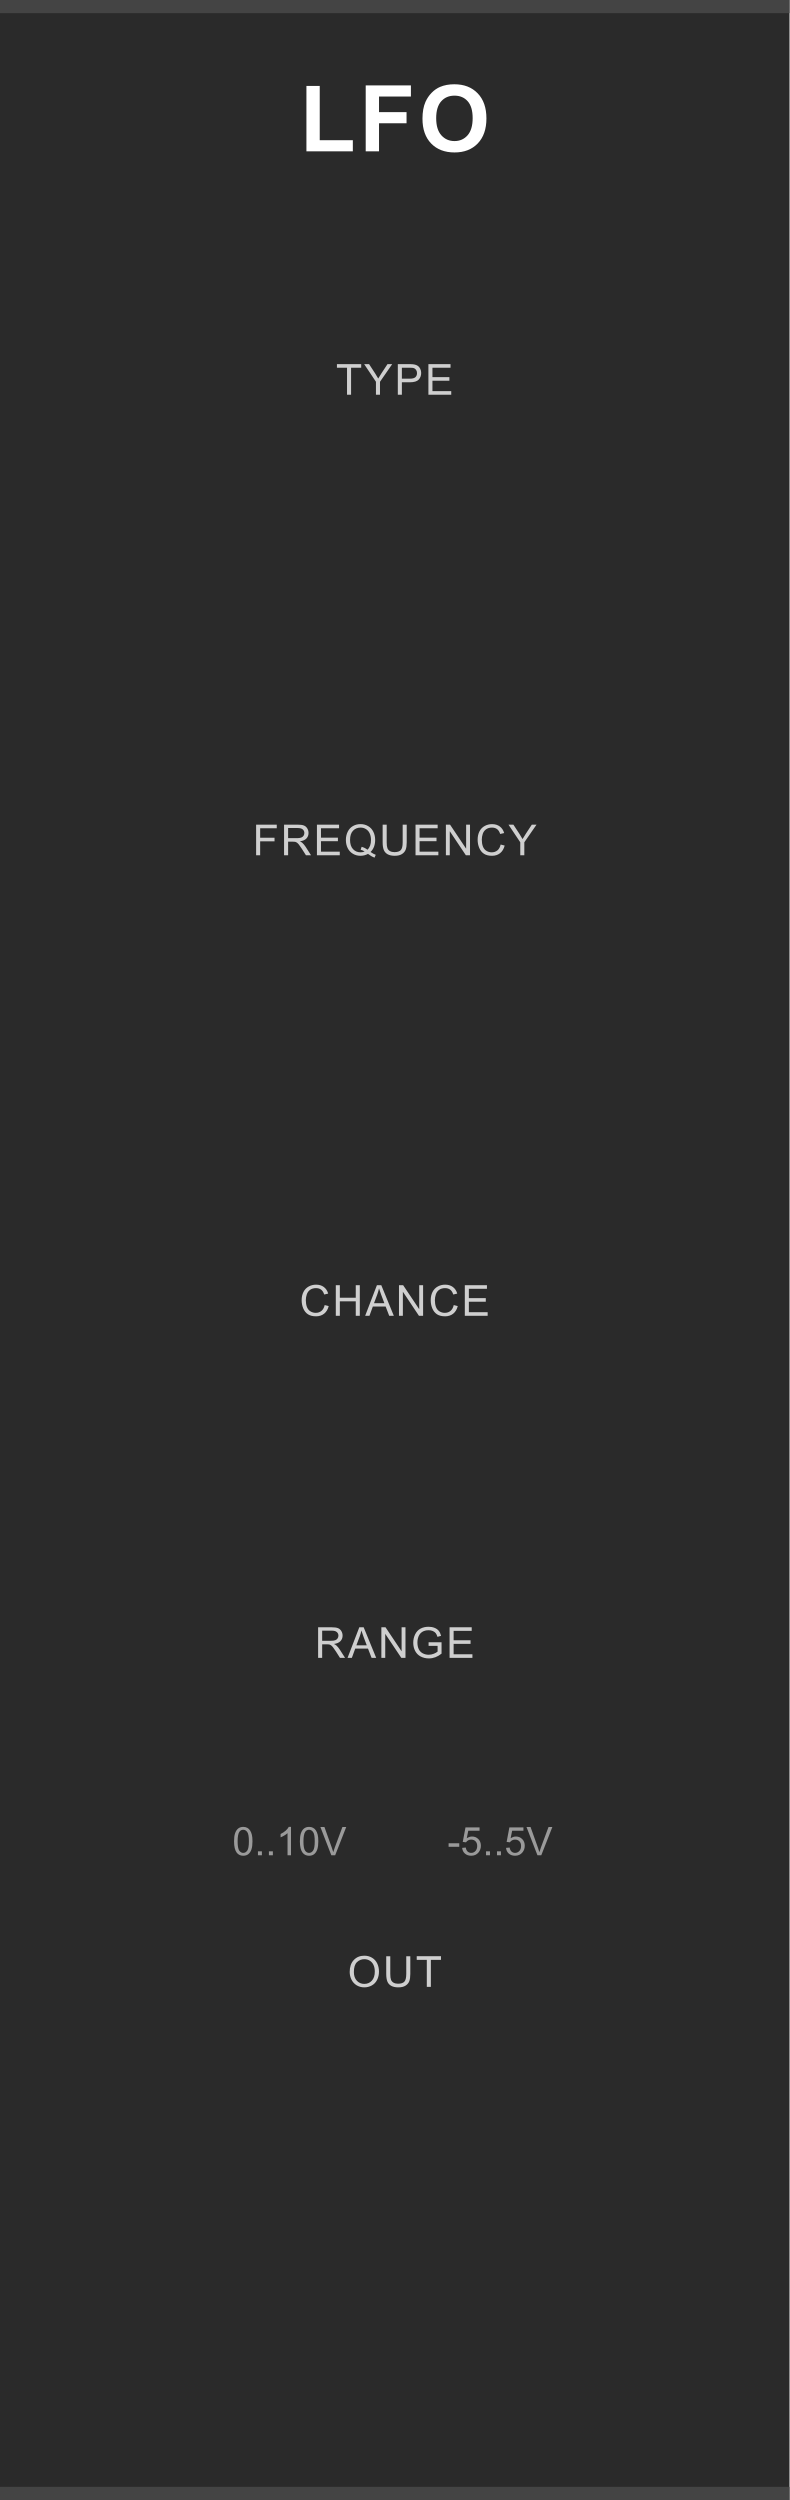
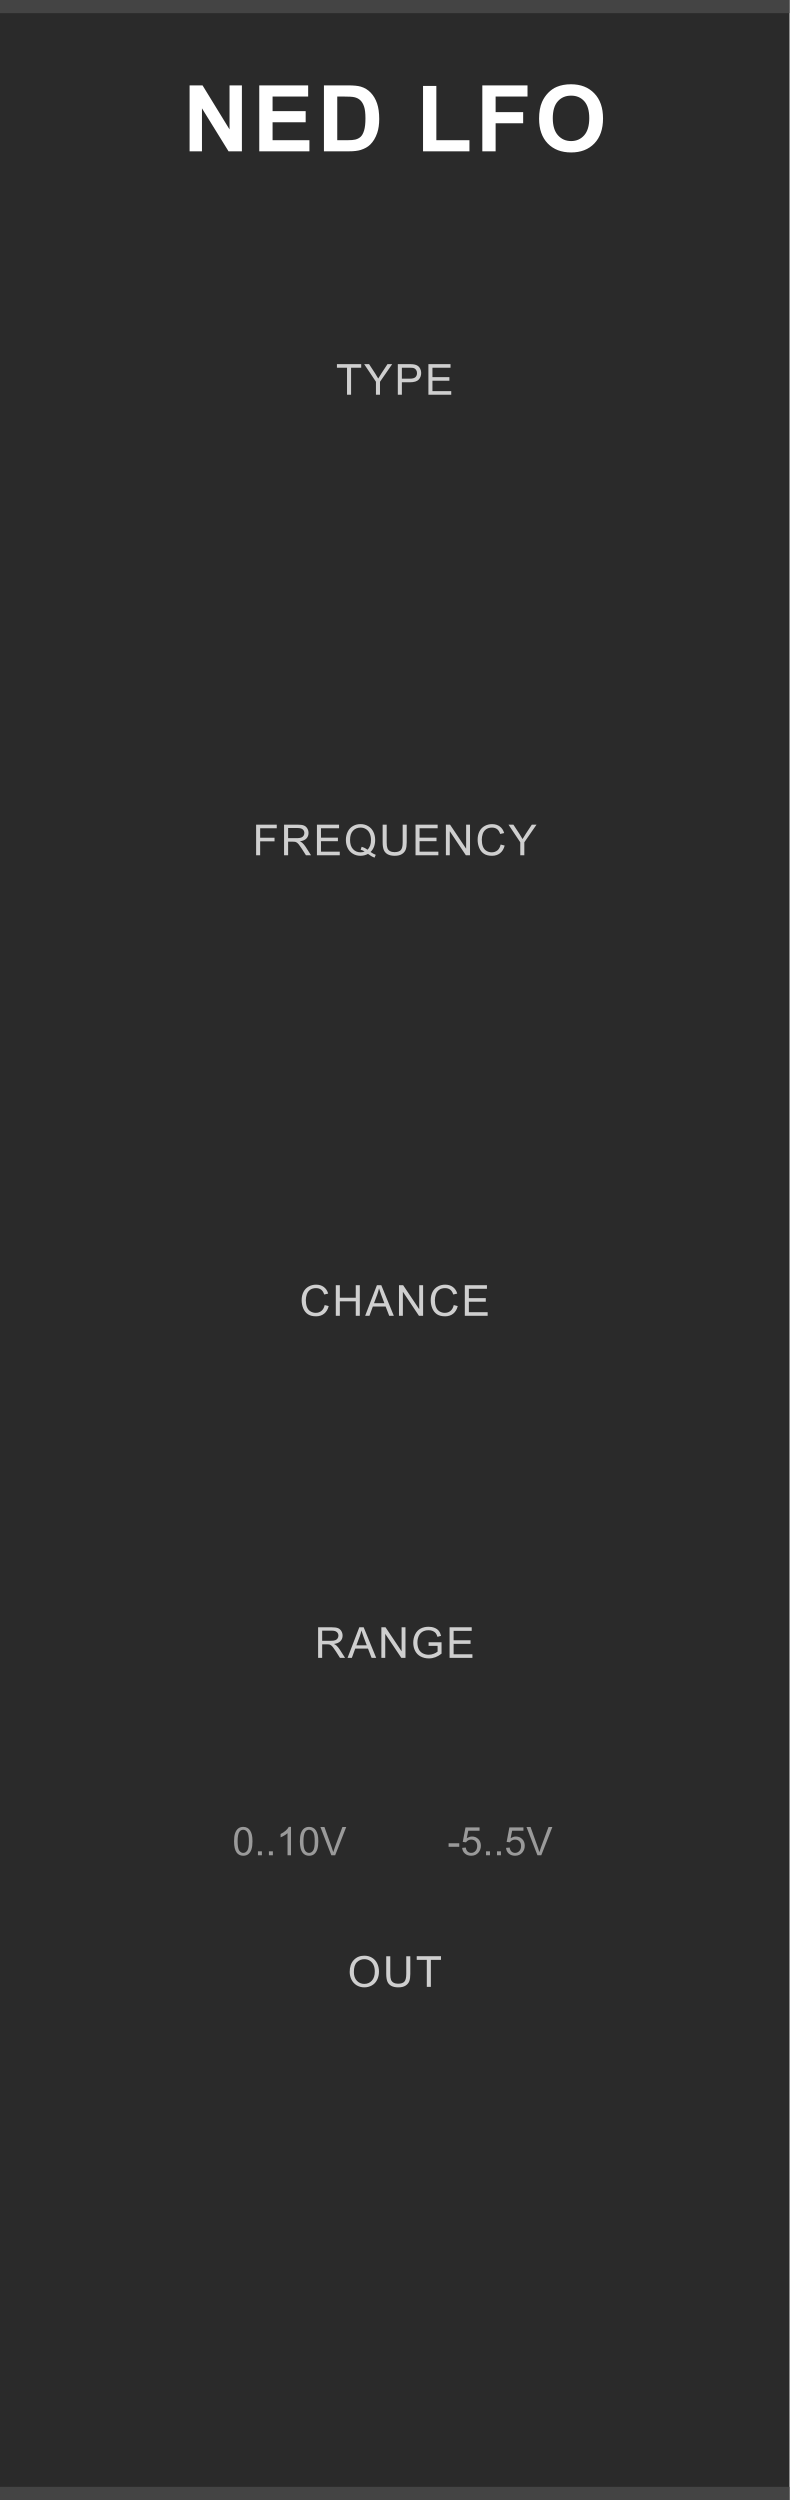
<svg xmlns="http://www.w3.org/2000/svg" width="120" height="380" viewBox="0 0 120 380" version="1.1" id="svg10">
  <defs id="defs1">
    <style id="style1">
      .panel { fill: #2a2a2a; }
      .accent { fill: #444444; }
      .title { font-family: Arial, sans-serif; font-size: 14px; font-weight: bold; fill: #ffffff; text-anchor: middle; letter-spacing: 0.5px; }
      .tiny { font-family: Arial, sans-serif; font-size: 6.5px; fill: #cfcfcf; text-anchor: middle; letter-spacing: 0.3px; }
      .subtle { font-family: Arial, sans-serif; font-size: 6px; fill: #9a9a9a; text-anchor: middle; }
    </style>
  </defs>
  <rect class="panel" x="0" y="0" width="120" height="380" id="rect1" />
  <rect class="accent" x="0" y="0" width="120" height="2" id="rect2" />
  <rect class="accent" x="0" y="378" width="120" height="2" id="rect3" />
-   <path d="m 46.577,23 v -9.939 h 2.023 v 8.251 h 5.031 V 23 Z m 9.011,0 V 12.979 h 6.87 v 1.695 h -4.847 v 2.372 h 4.184 v 1.695 H 57.611 V 23 Z m 8.628,-4.949 q 0,-1.531 0.458,-2.57 0.342,-0.766 0.93,-1.374 0.595,-0.608 1.299,-0.902 0.937,-0.396 2.16,-0.396 2.215,0 3.541,1.374 1.333,1.374 1.333,3.821 0,2.427 -1.319,3.801 -1.319,1.367 -3.527,1.367 -2.235,0 -3.555,-1.36 -1.319,-1.367 -1.319,-3.76 z m 2.085,-0.068 q 0,1.702 0.786,2.584 0.786,0.875 1.996,0.875 1.21,0 1.982,-0.868 0.779,-0.875 0.779,-2.618 0,-1.723 -0.759,-2.57 -0.752,-0.848 -2.003,-0.848 -1.251,0 -2.017,0.861 -0.766,0.854 -0.766,2.584 z" id="text3" class="title" style="font-weight:bold;font-size:14px;font-family:Arial, sans-serif;letter-spacing:0.5px;text-anchor:middle;fill:#ffffff" aria-label="LFO" />
+   <path d="M 28.818,23 V 12.979 h 1.969 l 4.102,6.692 v -6.692 h 1.88 V 23 H 34.738 L 30.698,16.465 V 23 Z m 10.59,0 V 12.979 h 7.431 v 1.695 h -5.407 v 2.222 h 5.031 v 1.688 h -5.031 v 2.728 h 5.599 V 23 Z M 49.239,12.979 H 52.938 q 1.251,0 1.907,0.191 0.882,0.26 1.511,0.923 0.629,0.663 0.957,1.627 0.328,0.957 0.328,2.365 0,1.237 -0.308,2.133 -0.376,1.094 -1.073,1.771 -0.526,0.513 -1.422,0.8 Q 54.168,23 53.047,23 h -3.808 z m 2.023,1.695 v 6.638 h 1.511 q 0.848,0 1.224,-0.096 0.492,-0.123 0.813,-0.417 0.328,-0.294 0.533,-0.964 0.205,-0.677 0.205,-1.839 0,-1.162 -0.205,-1.784 -0.205,-0.622 -0.574,-0.971 -0.369,-0.349 -0.937,-0.472 -0.424,-0.096 -1.661,-0.096 z M 64.301,23 v -9.939 h 2.023 v 8.251 h 5.031 V 23 Z m 9.011,0 V 12.979 h 6.87 v 1.695 h -4.847 v 2.372 h 4.184 v 1.695 H 75.335 V 23 Z m 8.628,-4.949 q 0,-1.531 0.458,-2.57 0.342,-0.766 0.93,-1.374 0.595,-0.608 1.299,-0.902 0.937,-0.396 2.16,-0.396 2.215,0 3.541,1.374 1.333,1.374 1.333,3.821 0,2.427 -1.319,3.801 -1.319,1.367 -3.527,1.367 -2.235,0 -3.555,-1.36 -1.319,-1.367 -1.319,-3.76 z m 2.085,-0.068 q 0,1.702 0.786,2.584 0.786,0.875 1.996,0.875 1.21,0 1.982,-0.868 0.779,-0.875 0.779,-2.618 0,-1.723 -0.759,-2.57 -0.752,-0.848 -2.003,-0.848 -1.251,0 -2.017,0.861 -0.766,0.854 -0.766,2.584 z" id="text3" class="title" style="font-weight:bold;font-size:14px;font-family:Arial, sans-serif;letter-spacing:0.5px;text-anchor:middle;fill:#ffffff" aria-label="NED LFO" />
  <path d="M 52.747,60 V 55.896 H 51.214 v -0.549 h 3.688 V 55.896 H 53.363 V 60 Z m 4.397,0 v -1.971 l -1.793,-2.682 h 0.749 L 57.017,56.75 q 0.254,0.394 0.473,0.787 0.209,-0.365 0.508,-0.822 l 0.901,-1.368 h 0.717 l -1.857,2.682 V 60 Z m 3.325,0 v -4.653 h 1.755 q 0.463,0 0.708,0.044 0.343,0.057 0.574,0.219 0.232,0.159 0.371,0.448 0.143,0.289 0.143,0.635 0,0.594 -0.378,1.006 -0.378,0.409 -1.365,0.409 H 61.085 V 60 Z m 0.616,-2.441 h 1.203 q 0.597,0 0.847,-0.222 0.251,-0.222 0.251,-0.625 0,-0.292 -0.149,-0.498 Q 63.091,56.004 62.849,55.938 62.694,55.896 62.275,55.896 H 61.085 Z M 65.117,60 v -4.653 h 3.364 v 0.549 h -2.749 v 1.425 h 2.574 v 0.546 h -2.574 v 1.584 h 2.856 V 60 Z" id="text4" class="tiny" style="font-size:6.5px;font-family:Arial, sans-serif;letter-spacing:0.3px;text-anchor:middle;fill:#cfcfcf" aria-label="TYPE" />
  <path d="m 38.929,130 v -4.653 h 3.139 v 0.549 h -2.523 v 1.441 h 2.184 v 0.549 H 39.544 V 130 Z m 4.248,0 v -4.653 h 2.063 q 0.622,0 0.946,0.127 0.324,0.124 0.517,0.441 0.194,0.317 0.194,0.701 0,0.495 -0.321,0.835 -0.321,0.34 -0.99,0.432 0.244,0.117 0.371,0.232 0.27,0.248 0.511,0.619 L 47.277,130 h -0.774 l -0.616,-0.968 q -0.27,-0.419 -0.444,-0.641 -0.175,-0.222 -0.314,-0.311 -0.136,-0.089 -0.279,-0.124 -0.105,-0.022 -0.343,-0.022 H 43.793 V 130 Z m 0.616,-2.599 h 1.323 q 0.422,0 0.66,-0.086 0.238,-0.089 0.362,-0.279 0.124,-0.194 0.124,-0.419 0,-0.33 -0.241,-0.543 -0.238,-0.213 -0.755,-0.213 H 43.793 Z M 48.174,130 v -4.653 h 3.364 v 0.549 h -2.749 v 1.425 h 2.574 v 0.546 h -2.574 v 1.584 h 2.856 V 130 Z m 8.149,-0.498 q 0.428,0.295 0.79,0.432 l -0.181,0.428 q -0.501,-0.181 -1,-0.571 -0.517,0.289 -1.143,0.289 -0.632,0 -1.146,-0.305 -0.514,-0.305 -0.793,-0.857 -0.276,-0.552 -0.276,-1.244 0,-0.689 0.279,-1.254 0.279,-0.565 0.793,-0.86 0.517,-0.295 1.155,-0.295 0.644,0 1.162,0.308 0.517,0.305 0.787,0.857 0.273,0.549 0.273,1.241 0,0.574 -0.175,1.035 -0.175,0.457 -0.527,0.797 z m -1.355,-0.787 q 0.533,0.149 0.879,0.444 0.543,-0.495 0.543,-1.489 0,-0.565 -0.194,-0.987 -0.19,-0.422 -0.562,-0.654 -0.368,-0.235 -0.828,-0.235 -0.689,0 -1.143,0.473 -0.454,0.47 -0.454,1.406 0,0.908 0.448,1.393 0.451,0.486 1.149,0.486 0.33,0 0.622,-0.124 -0.289,-0.187 -0.609,-0.267 z m 6.238,-3.367 h 0.616 v 2.688 q 0,0.701 -0.159,1.114 -0.159,0.413 -0.574,0.673 -0.413,0.257 -1.085,0.257 -0.654,0 -1.07,-0.225 -0.416,-0.225 -0.594,-0.651 -0.178,-0.428 -0.178,-1.168 v -2.688 h 0.616 v 2.685 q 0,0.606 0.111,0.895 0.114,0.286 0.387,0.441 0.276,0.156 0.673,0.156 0.679,0 0.968,-0.308 0.289,-0.308 0.289,-1.184 z M 63.16,130 v -4.653 h 3.364 v 0.549 h -2.749 v 1.425 h 2.574 v 0.546 h -2.574 v 1.584 h 2.856 V 130 Z m 4.616,0 v -4.653 h 0.632 l 2.444,3.653 v -3.653 h 0.59 V 130 h -0.632 l -2.444,-3.656 V 130 Z m 8.32,-1.631 0.616,0.156 q -0.194,0.759 -0.698,1.158 -0.501,0.397 -1.228,0.397 -0.752,0 -1.225,-0.305 -0.47,-0.308 -0.717,-0.889 -0.244,-0.581 -0.244,-1.247 0,-0.727 0.276,-1.266 0.279,-0.543 0.79,-0.822 0.514,-0.282 1.13,-0.282 0.698,0 1.174,0.355 0.476,0.355 0.663,1 l -0.606,0.143 q -0.162,-0.508 -0.47,-0.74 -0.308,-0.232 -0.774,-0.232 -0.536,0 -0.898,0.257 -0.359,0.257 -0.505,0.692 -0.146,0.432 -0.146,0.892 0,0.594 0.171,1.038 0.175,0.441 0.54,0.66 0.365,0.219 0.79,0.219 0.517,0 0.876,-0.298 0.359,-0.298 0.486,-0.885 z M 79.081,130 v -1.971 l -1.793,-2.682 h 0.749 l 0.917,1.403 q 0.254,0.394 0.473,0.787 0.209,-0.365 0.508,-0.822 l 0.901,-1.368 h 0.717 l -1.857,2.682 V 130 Z" id="text5" class="tiny" style="font-size:6.5px;font-family:Arial, sans-serif;letter-spacing:0.3px;text-anchor:middle;fill:#cfcfcf" aria-label="FREQUENCY" />
  <path d="m 49.348,198.369 0.616,0.156 q -0.194,0.759 -0.698,1.158 -0.501,0.397 -1.228,0.397 -0.752,0 -1.225,-0.305 -0.47,-0.308 -0.717,-0.889 -0.244,-0.581 -0.244,-1.247 0,-0.727 0.276,-1.266 0.279,-0.543 0.79,-0.822 0.514,-0.282 1.13,-0.282 0.698,0 1.174,0.355 0.476,0.355 0.663,1 l -0.606,0.143 q -0.162,-0.508 -0.47,-0.74 -0.308,-0.232 -0.774,-0.232 -0.536,0 -0.898,0.257 -0.359,0.257 -0.505,0.692 -0.146,0.432 -0.146,0.892 0,0.594 0.171,1.038 0.175,0.441 0.54,0.66 0.365,0.219 0.79,0.219 0.517,0 0.876,-0.298 0.359,-0.298 0.486,-0.885 z M 51.041,200 v -4.653 h 0.616 v 1.911 h 2.418 v -1.911 h 0.616 V 200 h -0.616 v -2.193 H 51.657 V 200 Z m 4.464,0 1.787,-4.653 h 0.663 L 59.86,200 h -0.701 l -0.543,-1.409 H 56.67 L 56.159,200 Z m 1.343,-1.911 h 1.577 l -0.486,-1.289 q -0.222,-0.587 -0.33,-0.965 -0.089,0.448 -0.251,0.889 z M 60.645,200 v -4.653 h 0.632 l 2.444,3.653 v -3.653 h 0.59 V 200 h -0.632 l -2.444,-3.656 V 200 Z m 8.32,-1.631 0.616,0.156 q -0.194,0.759 -0.698,1.158 -0.501,0.397 -1.228,0.397 -0.752,0 -1.225,-0.305 -0.47,-0.308 -0.717,-0.889 -0.244,-0.581 -0.244,-1.247 0,-0.727 0.276,-1.266 0.279,-0.543 0.79,-0.822 0.514,-0.282 1.13,-0.282 0.698,0 1.174,0.355 0.476,0.355 0.663,1 l -0.606,0.143 q -0.162,-0.508 -0.47,-0.74 -0.308,-0.232 -0.774,-0.232 -0.536,0 -0.898,0.257 -0.359,0.257 -0.505,0.692 -0.146,0.432 -0.146,0.892 0,0.594 0.171,1.038 0.175,0.441 0.54,0.66 0.365,0.219 0.79,0.219 0.517,0 0.876,-0.298 0.359,-0.298 0.486,-0.885 z M 70.652,200 v -4.653 h 3.364 v 0.549 h -2.749 v 1.425 h 2.574 v 0.546 h -2.574 v 1.584 h 2.856 V 200 Z" id="text6" class="tiny" style="font-size:6.5px;font-family:Arial, sans-serif;letter-spacing:0.3px;text-anchor:middle;fill:#cfcfcf" aria-label="CHANCE" />
  <path d="m 48.353,252 v -4.653 h 2.063 q 0.622,0 0.946,0.127 0.324,0.124 0.517,0.441 0.194,0.317 0.194,0.701 0,0.495 -0.321,0.835 -0.321,0.34 -0.99,0.432 0.244,0.117 0.371,0.232 0.27,0.248 0.511,0.619 L 52.454,252 h -0.774 l -0.616,-0.968 q -0.27,-0.419 -0.444,-0.641 -0.175,-0.222 -0.314,-0.311 -0.136,-0.089 -0.279,-0.124 -0.105,-0.022 -0.343,-0.022 H 48.969 V 252 Z m 0.616,-2.599 H 50.293 q 0.422,0 0.66,-0.086 0.238,-0.089 0.362,-0.279 0.124,-0.194 0.124,-0.419 0,-0.33 -0.241,-0.543 -0.238,-0.213 -0.755,-0.213 H 48.969 Z M 52.827,252 l 1.787,-4.653 h 0.663 L 57.182,252 h -0.701 l -0.543,-1.409 H 53.992 L 53.481,252 Z m 1.343,-1.911 h 1.577 l -0.486,-1.289 q -0.222,-0.587 -0.33,-0.965 -0.089,0.448 -0.251,0.889 z M 57.967,252 v -4.653 h 0.632 l 2.444,3.653 v -3.653 h 0.59 V 252 h -0.632 l -2.444,-3.656 V 252 Z m 7.178,-1.825 v -0.546 l 1.971,-0.003 v 1.727 q -0.454,0.362 -0.936,0.546 -0.482,0.181 -0.99,0.181 -0.686,0 -1.247,-0.292 -0.559,-0.295 -0.844,-0.851 -0.286,-0.555 -0.286,-1.241 0,-0.679 0.282,-1.266 0.286,-0.59 0.819,-0.876 0.533,-0.286 1.228,-0.286 0.505,0 0.911,0.165 0.409,0.162 0.641,0.454 0.232,0.292 0.352,0.762 l -0.555,0.152 q -0.105,-0.355 -0.26,-0.559 -0.156,-0.203 -0.444,-0.324 -0.289,-0.124 -0.641,-0.124 -0.422,0 -0.73,0.13 -0.308,0.127 -0.498,0.336 -0.187,0.209 -0.292,0.46 -0.178,0.432 -0.178,0.936 0,0.622 0.213,1.041 0.216,0.419 0.625,0.622 0.409,0.203 0.87,0.203 0.4,0 0.781,-0.152 0.381,-0.156 0.578,-0.33 v -0.866 z M 68.336,252 v -4.653 h 3.364 v 0.549 h -2.749 v 1.425 h 2.574 v 0.546 h -2.574 v 1.584 h 2.856 V 252 Z" id="text7" class="tiny" style="font-size:6.5px;font-family:Arial, sans-serif;letter-spacing:0.3px;text-anchor:middle;fill:#cfcfcf" aria-label="RANGE" />
  <path d="m 35.576,279.882 q 0,-0.762 0.155,-1.225 0.158,-0.466 0.466,-0.718 0.311,-0.252 0.779,-0.252 0.346,0 0.606,0.141 0.261,0.138 0.431,0.401 0.17,0.261 0.267,0.639 0.097,0.375 0.097,1.014 0,0.756 -0.155,1.222 -0.155,0.463 -0.466,0.718 -0.308,0.252 -0.779,0.252 -0.621,0 -0.976,-0.445 -0.425,-0.536 -0.425,-1.746 z m 0.542,0 q 0,1.058 0.246,1.409 0.249,0.349 0.612,0.349 0.363,0 0.609,-0.352 0.249,-0.352 0.249,-1.406 0,-1.061 -0.249,-1.409 -0.246,-0.349 -0.615,-0.349 -0.363,0 -0.58,0.308 -0.272,0.393 -0.272,1.45 z M 39.208,282 v -0.601 h 0.601 V 282 Z m 1.667,0 v -0.601 h 0.601 V 282 Z m 3.357,0 h -0.527 v -3.36 q -0.19,0.182 -0.501,0.363 -0.308,0.182 -0.554,0.272 v -0.51 q 0.442,-0.208 0.773,-0.504 0.331,-0.296 0.469,-0.574 h 0.34 z m 1.351,-2.118 q 0,-0.762 0.155,-1.225 0.158,-0.466 0.466,-0.718 0.311,-0.252 0.779,-0.252 0.346,0 0.606,0.141 0.261,0.138 0.431,0.401 0.17,0.261 0.267,0.639 0.097,0.375 0.097,1.014 0,0.756 -0.155,1.222 -0.155,0.463 -0.466,0.718 -0.308,0.252 -0.779,0.252 -0.621,0 -0.976,-0.445 -0.425,-0.536 -0.425,-1.746 z m 0.542,0 q 0,1.058 0.246,1.409 0.249,0.349 0.612,0.349 0.363,0 0.609,-0.352 0.249,-0.352 0.249,-1.406 0,-1.061 -0.249,-1.409 -0.246,-0.349 -0.615,-0.349 -0.363,0 -0.58,0.308 -0.272,0.393 -0.272,1.45 z M 50.362,282 48.698,277.705 h 0.615 l 1.116,3.12 q 0.135,0.375 0.226,0.703 0.1,-0.352 0.231,-0.703 l 1.16,-3.12 h 0.58 L 50.945,282 Z" id="text8" class="subtle" style="font-size:6px;font-family:Arial, sans-serif;text-anchor:middle;fill:#9a9a9a" aria-label="0..10V" />
  <path d="m 68.187,280.711 v -0.53 h 1.62 v 0.53 z m 2.057,0.164 0.554,-0.047 q 0.062,0.404 0.284,0.609 0.226,0.202 0.542,0.202 0.381,0 0.645,-0.287 0.264,-0.287 0.264,-0.762 0,-0.451 -0.255,-0.712 -0.252,-0.261 -0.662,-0.261 -0.255,0 -0.46,0.117 -0.205,0.114 -0.322,0.299 l -0.495,-0.064 0.416,-2.206 h 2.136 v 0.504 h -1.714 l -0.231,1.154 q 0.387,-0.27 0.812,-0.27 0.562,0 0.949,0.39 0.387,0.39 0.387,1.002 0,0.583 -0.34,1.008 -0.413,0.521 -1.128,0.521 -0.586,0 -0.958,-0.328 -0.369,-0.328 -0.422,-0.87 z M 73.876,282 v -0.601 h 0.601 V 282 Z m 1.667,0 v -0.601 h 0.601 V 282 Z m 1.371,-1.125 0.554,-0.047 q 0.062,0.404 0.284,0.609 0.226,0.202 0.542,0.202 0.381,0 0.645,-0.287 0.264,-0.287 0.264,-0.762 0,-0.451 -0.255,-0.712 -0.252,-0.261 -0.662,-0.261 -0.255,0 -0.46,0.117 -0.205,0.114 -0.322,0.299 l -0.495,-0.064 0.416,-2.206 h 2.136 v 0.504 h -1.714 l -0.231,1.154 q 0.387,-0.27 0.812,-0.27 0.562,0 0.949,0.39 0.387,0.39 0.387,1.002 0,0.583 -0.34,1.008 -0.413,0.521 -1.128,0.521 -0.586,0 -0.958,-0.328 -0.369,-0.328 -0.422,-0.87 z M 81.692,282 80.028,277.705 h 0.615 l 1.116,3.12 q 0.135,0.375 0.226,0.703 0.1,-0.352 0.231,-0.703 l 1.16,-3.12 h 0.58 L 82.275,282 Z" id="text9" class="subtle" style="font-size:6px;font-family:Arial, sans-serif;text-anchor:middle;fill:#9a9a9a" aria-label="-5..5V" />
  <path d="m 53.154,299.734 q 0,-1.158 0.622,-1.812 0.622,-0.657 1.606,-0.657 0.644,0 1.162,0.308 0.517,0.308 0.787,0.86 0.273,0.549 0.273,1.247 0,0.708 -0.286,1.266 -0.286,0.559 -0.809,0.847 -0.524,0.286 -1.13,0.286 -0.657,0 -1.174,-0.317 -0.517,-0.317 -0.784,-0.866 -0.267,-0.549 -0.267,-1.162 z m 0.635,0.01 q 0,0.841 0.451,1.327 0.454,0.482 1.136,0.482 0.695,0 1.143,-0.489 0.451,-0.489 0.451,-1.387 0,-0.568 -0.194,-0.99 -0.19,-0.425 -0.562,-0.657 -0.368,-0.235 -0.828,-0.235 -0.654,0 -1.127,0.451 -0.47,0.448 -0.47,1.498 z m 7.962,-2.396 h 0.616 v 2.688 q 0,0.701 -0.159,1.114 -0.159,0.413 -0.574,0.673 -0.413,0.257 -1.085,0.257 -0.654,0 -1.07,-0.225 -0.416,-0.225 -0.594,-0.651 -0.178,-0.428 -0.178,-1.168 v -2.688 h 0.616 v 2.685 q 0,0.606 0.111,0.895 0.114,0.286 0.387,0.441 0.276,0.156 0.673,0.156 0.679,0 0.968,-0.308 0.289,-0.308 0.289,-1.184 z M 64.875,302 v -4.104 h -1.533 v -0.549 h 3.688 v 0.549 H 65.491 V 302 Z" id="text10" class="tiny" style="font-size:6.5px;font-family:Arial, sans-serif;letter-spacing:0.3px;text-anchor:middle;fill:#cfcfcf" aria-label="OUT" />
</svg>
